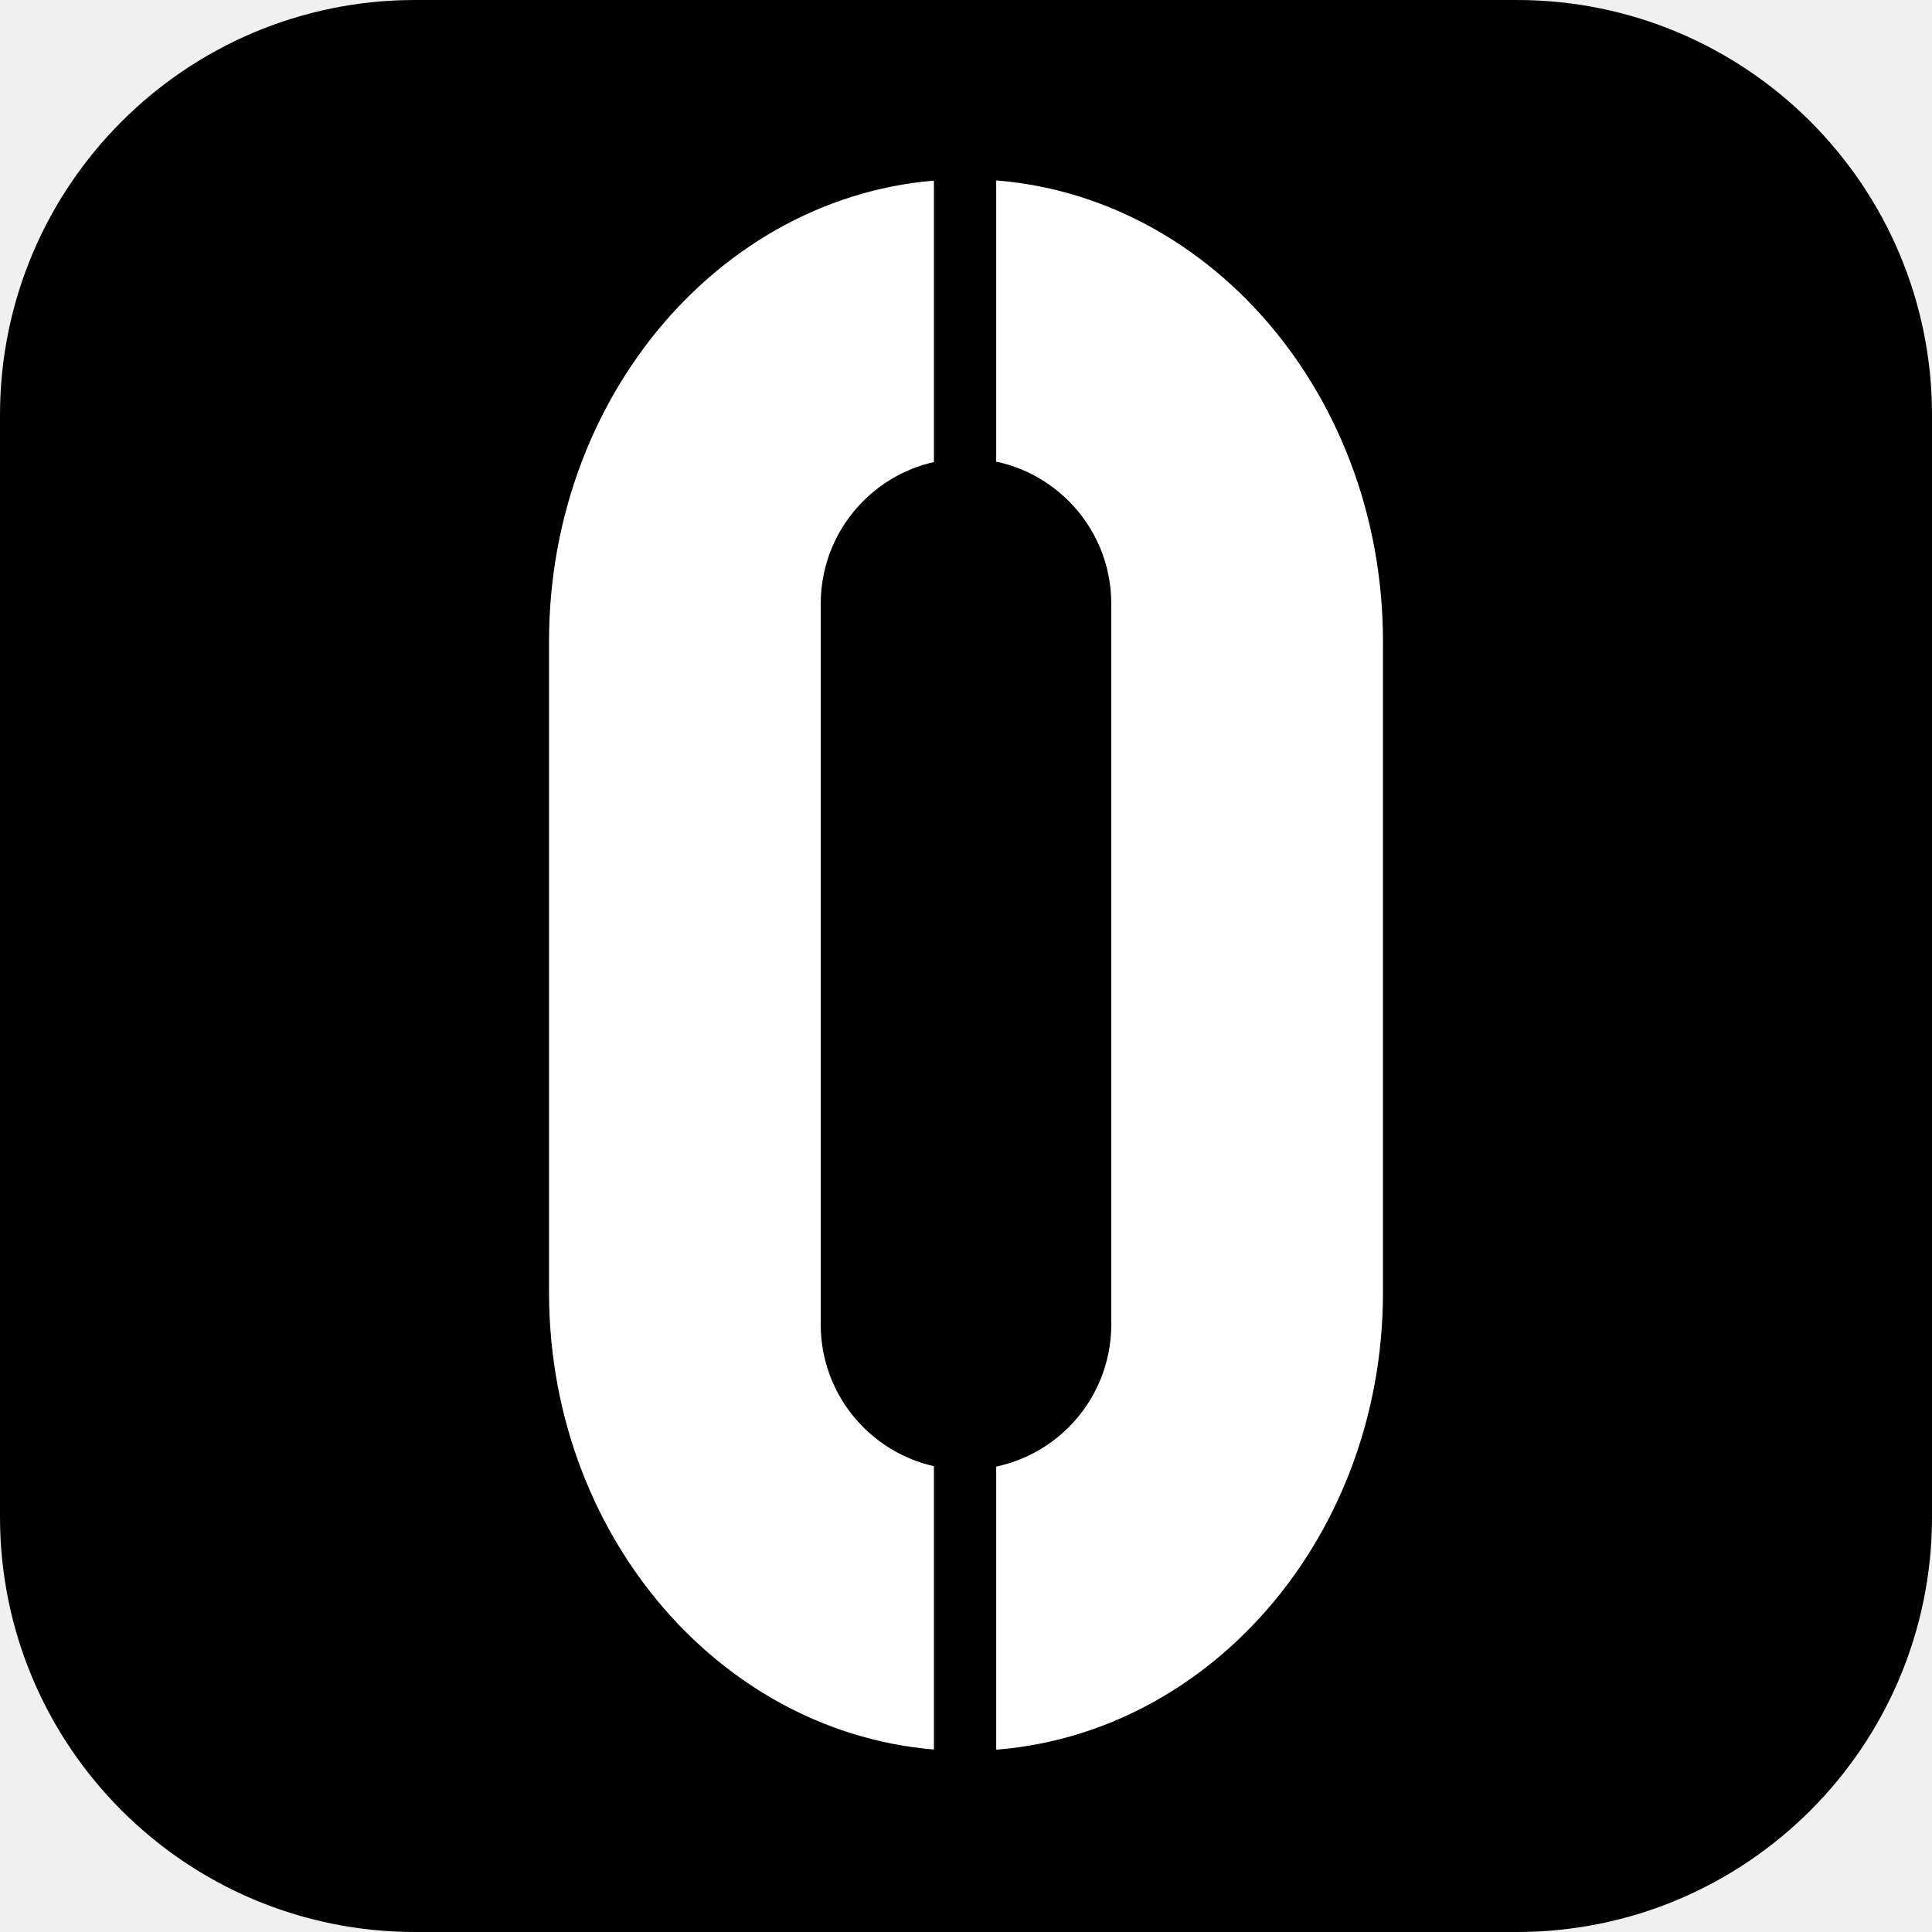
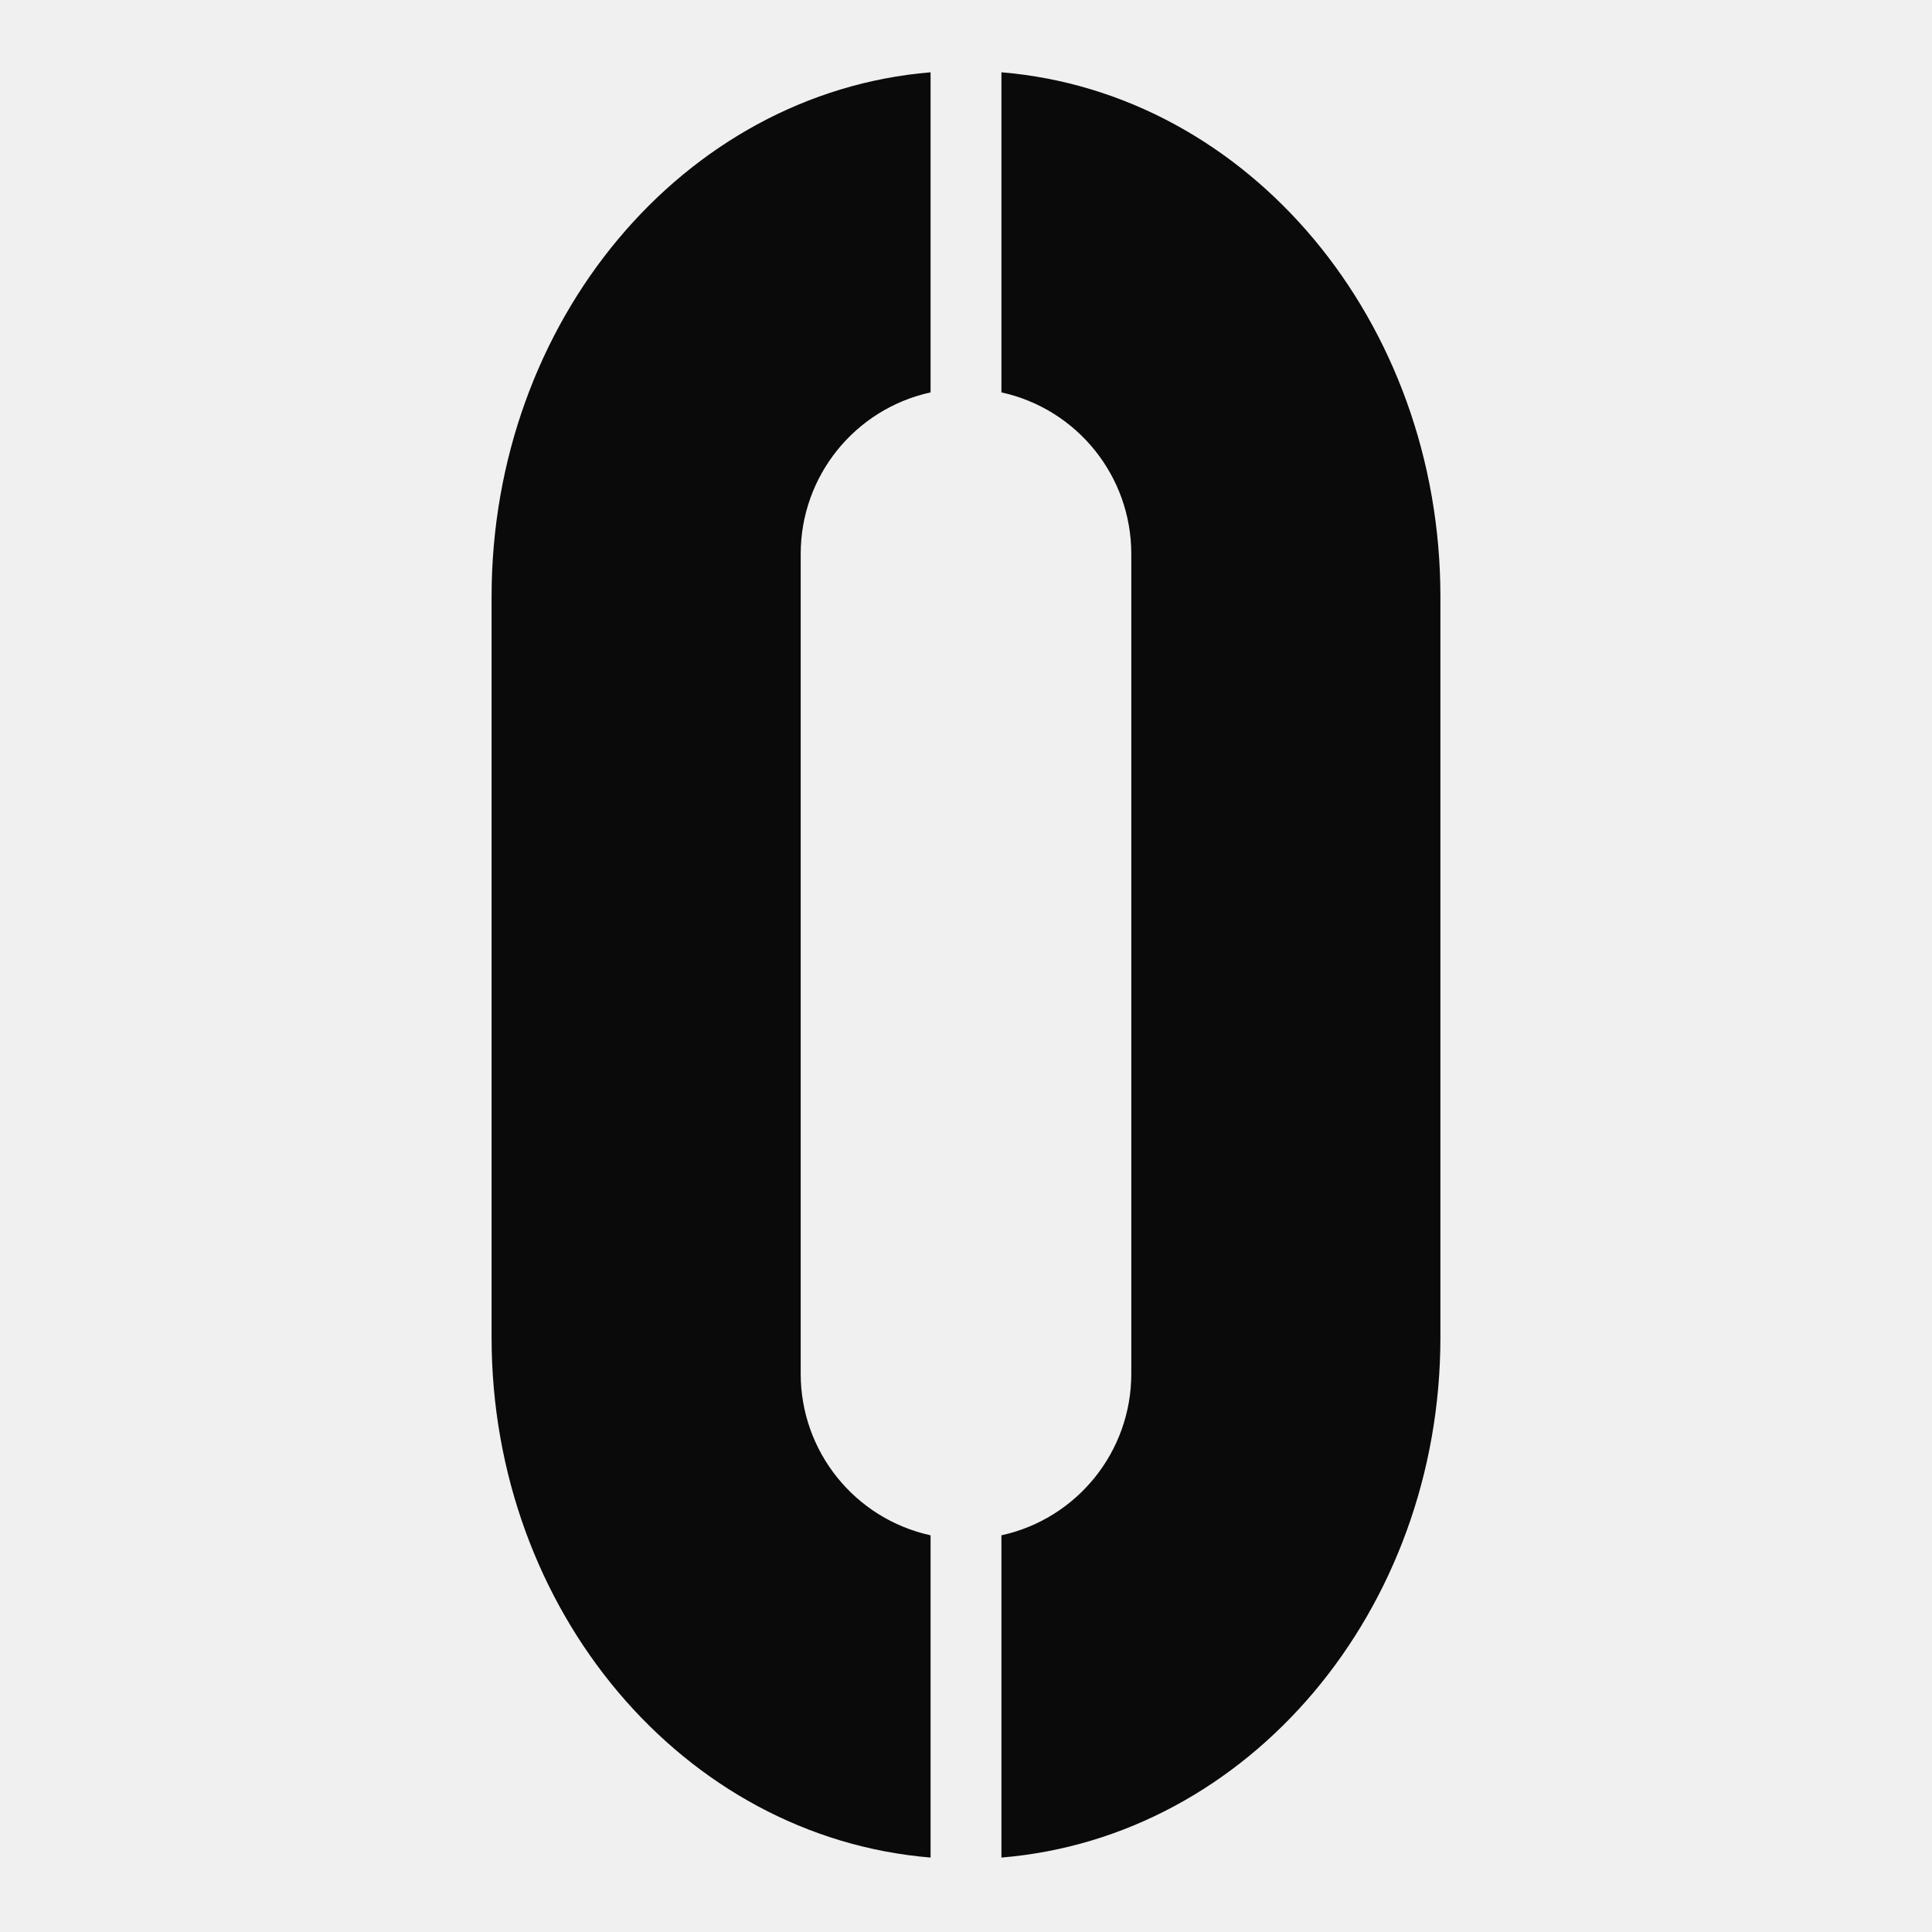
- <svg xmlns="http://www.w3.org/2000/svg" viewBox="0 0 1024 1024">
-   <rect width="1024" height="1024" rx="220" fill="#000" />
-   <path fill="#fff" fill-rule="evenodd" d="M291 340A221 245 0 0 1 733 340V685A221 243 0 0 1 291 685ZM435 320A77 77 0 0 1 589 320V702A77 77 0 0 1 435 702Z" />
-   <path fill="#000" d="M495 80h33v180h-33ZM495 760h33v190h-33Z" />
+ <svg xmlns="http://www.w3.org/2000/svg" viewBox="62 62 900 900">
+   <style>
+     path { fill: #0a0a0b; }
+     @media (prefers-color-scheme: dark) { path { fill: #ffffff; } }
+   </style>
+   <path d="M495.5 95.68A221 245 0 0 0 291 340V685A221 243 0 0 0 495.5 927.32V777.21A77 77 0 0 1 435 702V320A77 77 0 0 1 495.5 244.79Z" />
+   <path d="M528.5 95.68A221 245 0 0 1 733 340V685A221 243 0 0 1 528.5 927.32V777.21A77 77 0 0 0 589 702V320A77 77 0 0 0 528.5 244.79Z" />
</svg>
